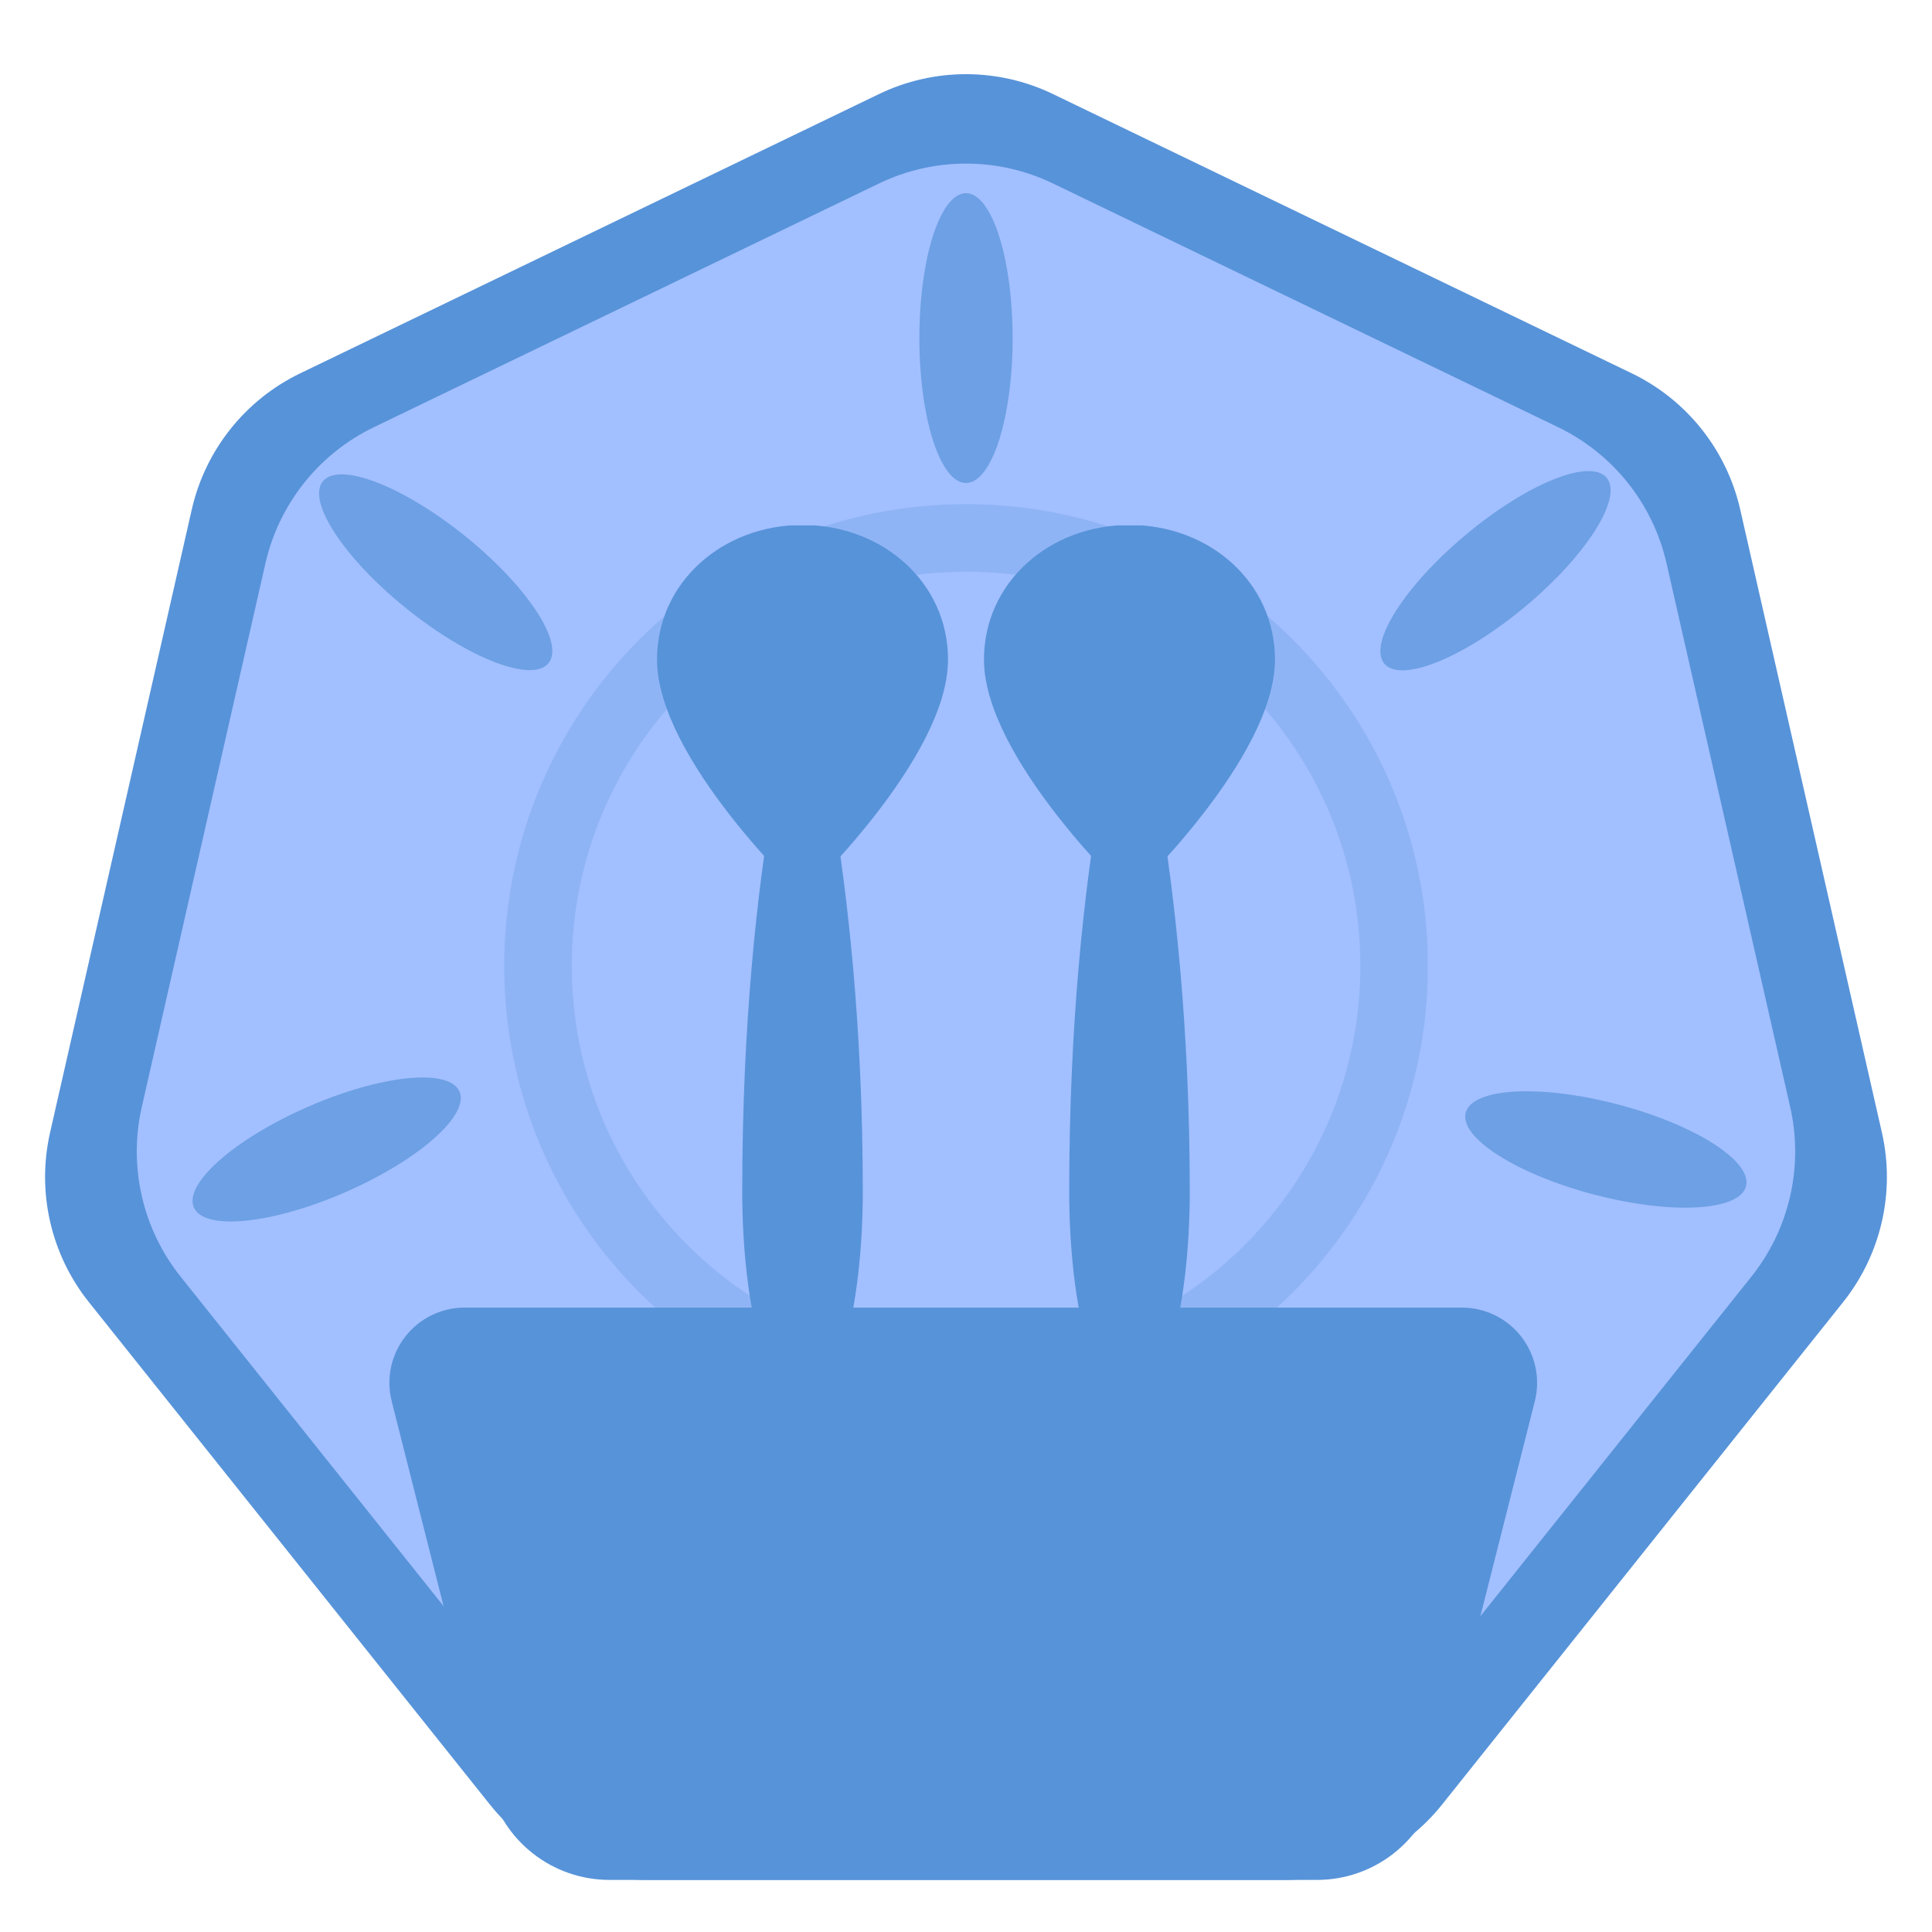
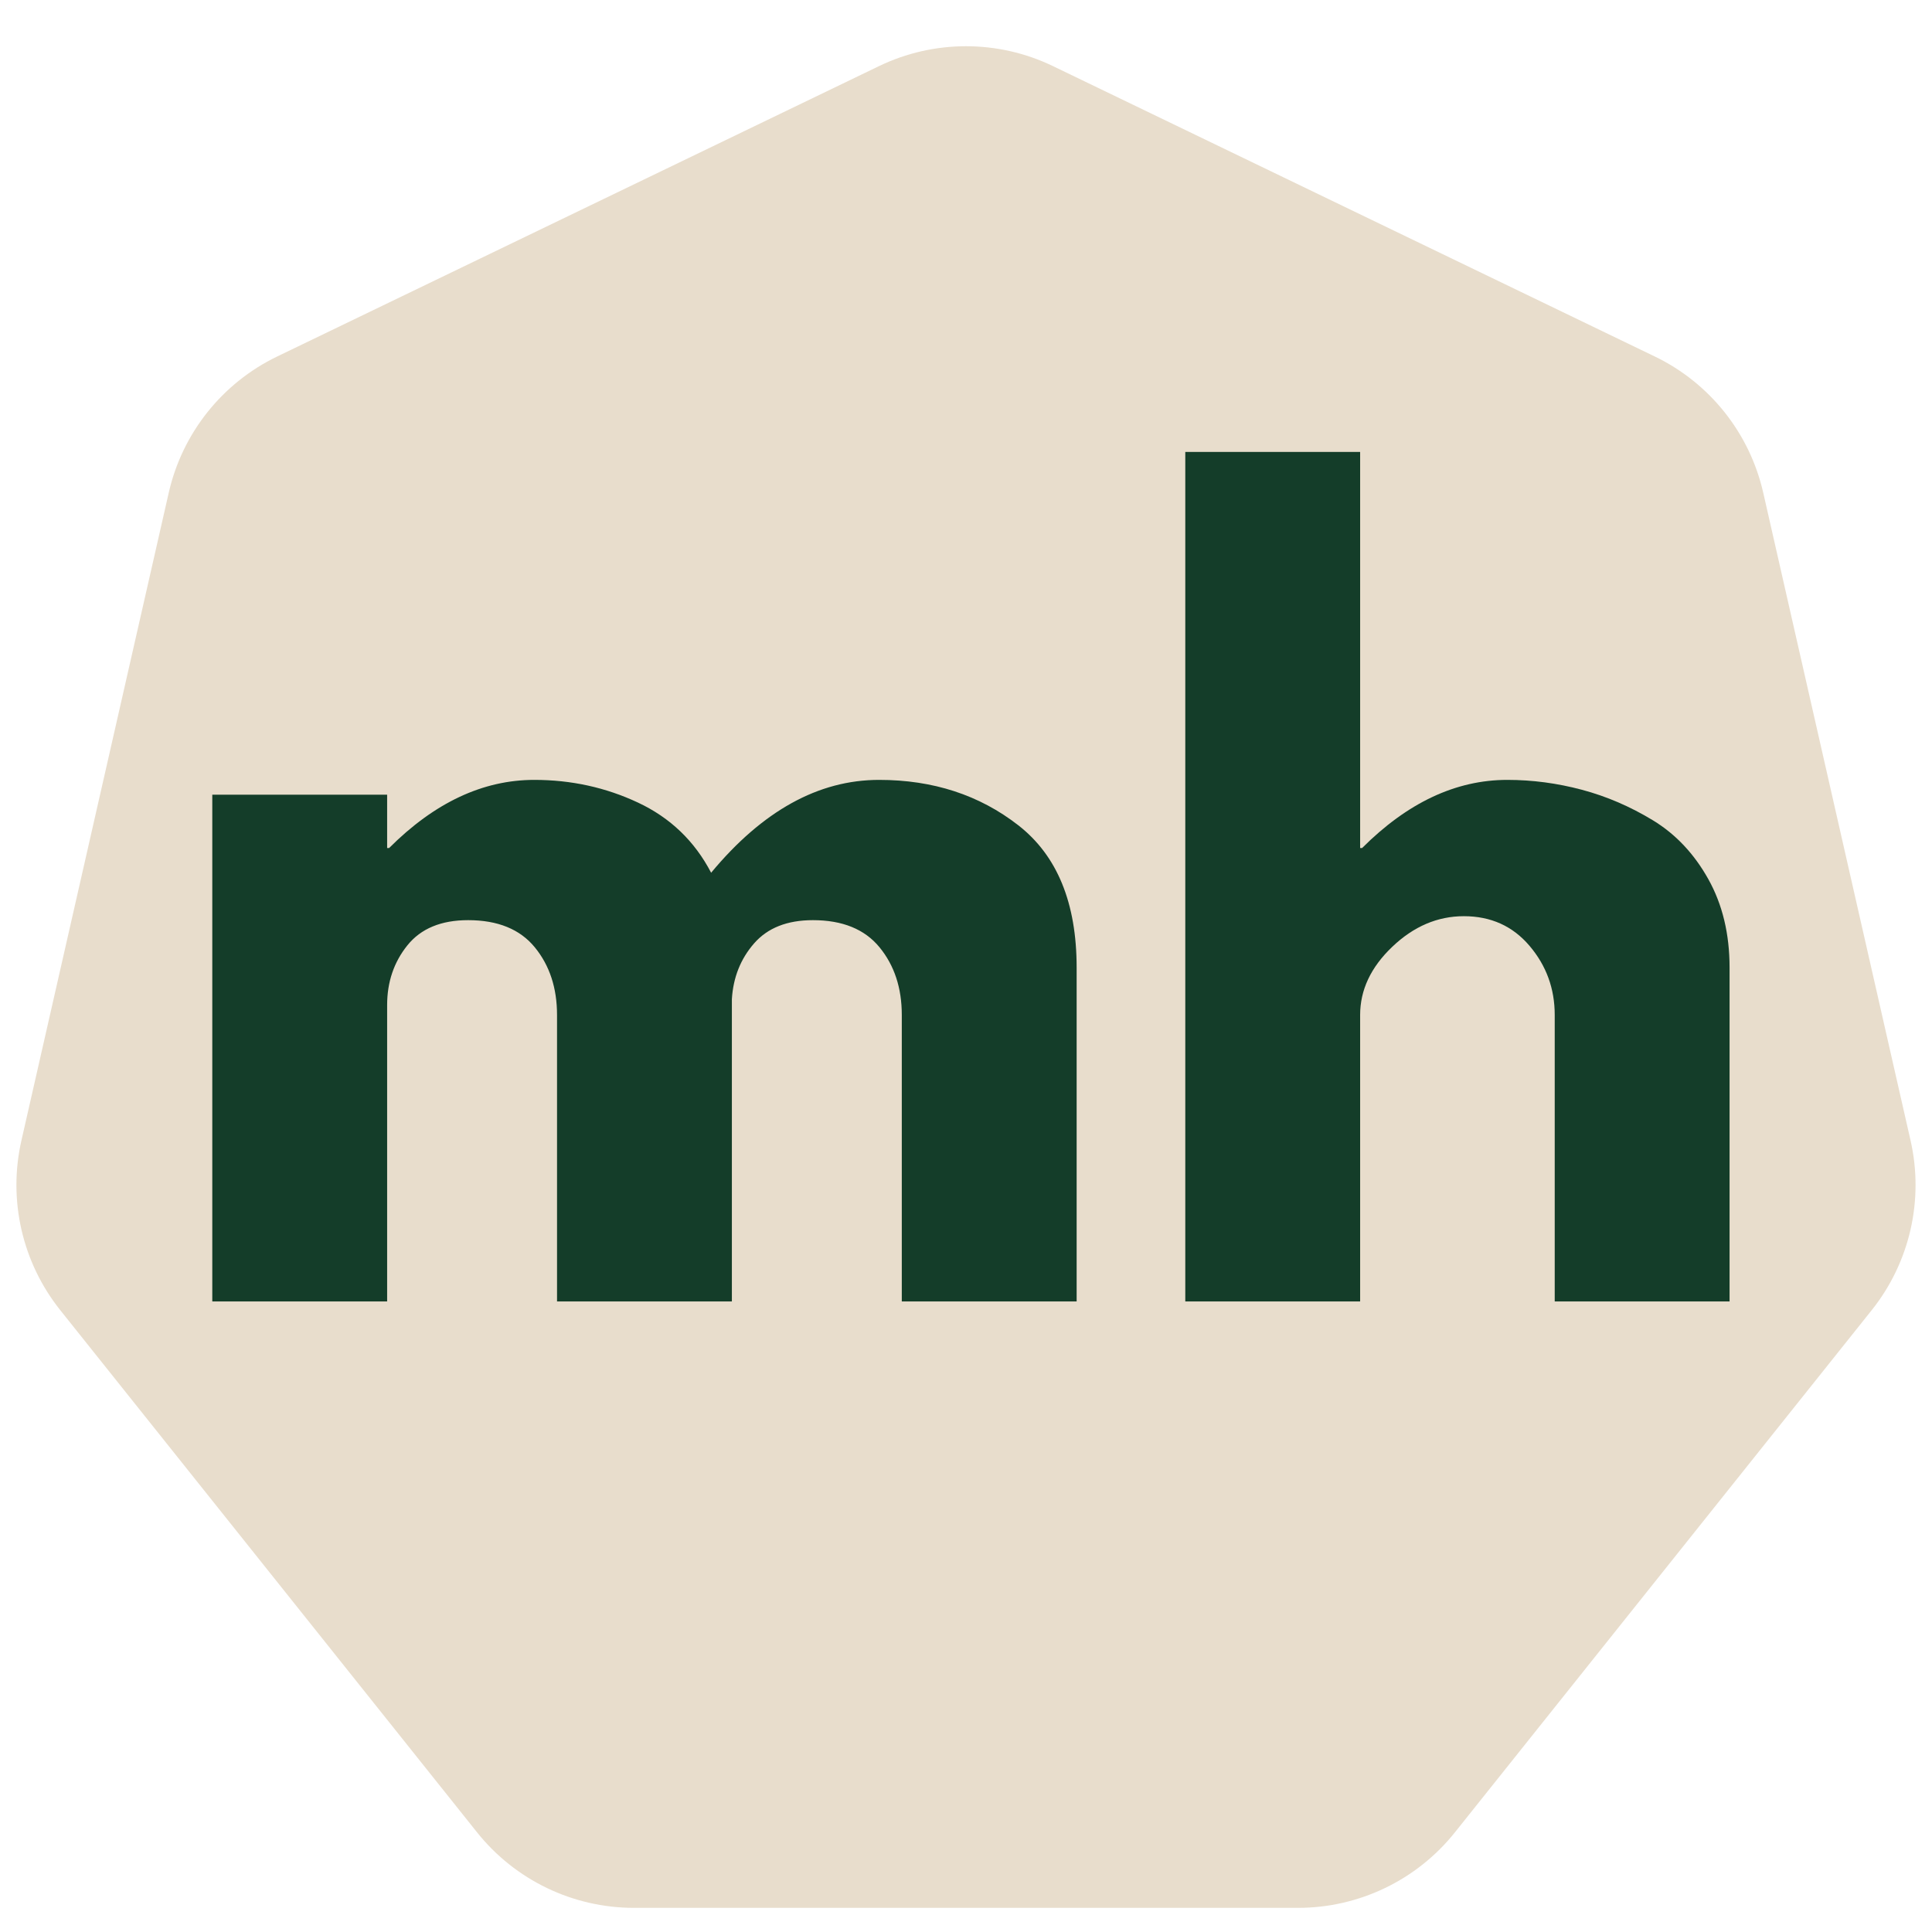
<svg xmlns="http://www.w3.org/2000/svg" width="2000" zoomAndPan="magnify" viewBox="0 0 1500 1500" height="2000" preserveAspectRatio="xMidYMid meet" version="1.0">
  <defs>
-     <filter x="0%" y="0%" width="100%" height="100%" id="7b8fa63a12">
-       <feColorMatrix values="0 0 0 0 1 0 0 0 0 1 0 0 0 0 1 0 0 0 1 0" color-interpolation-filters="sRGB" />
-     </filter>
-     <clipPath id="38569a3297">
-       <path d="M 35 57.07 L 1465 57.07 L 1465 1459.559 L 35 1459.559 Z M 35 57.07 " clip-rule="nonzero" />
+     <g />
+     <clipPath id="ef703cddb9">
+       <path d="M 12 35.887 L 1488 35.887 L 1488 1481.254 L 12 1481.254 Z M 12 35.887 " clip-rule="nonzero" />
    </clipPath>
-     <clipPath id="c3de621bf8">
-       <path d="M 817.539 73.031 L 1266.914 289.852 C 1309.598 310.449 1340.582 349.363 1351.094 395.574 L 1461.102 879.273 C 1471.613 925.492 1460.516 973.98 1430.945 1011.023 L 1119.715 1400.945 C 1090.145 1437.988 1045.324 1459.559 997.93 1459.559 L 502.055 1459.559 C 454.656 1459.559 409.836 1437.988 380.27 1400.945 L 69.035 1011.023 C 39.469 973.98 28.371 925.492 38.883 879.273 L 148.891 395.574 C 159.402 349.363 190.387 310.449 233.07 289.852 L 682.445 73.031 C 725.121 52.441 774.863 52.441 817.539 73.031 Z M 817.539 73.031 " clip-rule="nonzero" />
+     <clipPath id="4df3b8d452">
+       <path d="M 817.539 51.34 L 1284.781 276.781 C 1327.465 297.379 1358.449 336.289 1368.961 382.504 L 1483.352 885.465 C 1493.863 931.68 1482.762 980.168 1453.195 1017.211 L 1129.586 1422.637 C 1100.02 1459.68 1055.199 1481.254 1007.801 1481.254 L 492.184 1481.254 C 444.785 1481.254 399.965 1459.68 370.395 1422.637 L 46.785 1017.211 C 17.219 980.168 6.121 931.68 16.633 885.465 L 131.023 382.504 C 141.531 336.289 172.516 297.379 215.203 276.781 L 682.445 51.34 C 725.121 30.746 774.859 30.746 817.539 51.34 Z M 817.539 51.34 " clip-rule="nonzero" />
    </clipPath>
-     <clipPath id="13321b052e">
-       <path d="M 0 0.07 L 1430 0.07 L 1430 1402.559 L 0 1402.559 Z M 0 0.07 " clip-rule="nonzero" />
+     <clipPath id="86c8d330ba">
+       <path d="M 0 0.887 L 1476 0.887 L 1476 1446.254 L 0 1446.254 Z M 0 0.887 " clip-rule="nonzero" />
    </clipPath>
-     <clipPath id="cc66ad47d7">
-       <path d="M 782.539 16.031 L 1231.914 232.852 C 1274.598 253.449 1305.582 292.363 1316.094 338.574 L 1426.102 822.273 C 1436.613 868.492 1425.516 916.98 1395.945 954.023 L 1084.715 1343.945 C 1055.145 1380.988 1010.324 1402.559 962.93 1402.559 L 467.055 1402.559 C 419.656 1402.559 374.836 1380.988 345.27 1343.945 L 34.035 954.023 C 4.469 916.98 -6.629 868.492 3.883 822.273 L 113.891 338.574 C 124.402 292.363 155.387 253.449 198.07 232.852 L 647.445 16.031 C 690.121 -4.559 739.863 -4.559 782.539 16.031 Z M 782.539 16.031 " clip-rule="nonzero" />
+     <clipPath id="182d3acd88">
+       <path d="M 805.539 16.34 L 1272.781 241.781 C 1315.465 262.379 1346.449 301.289 1356.961 347.504 L 1471.352 850.465 C 1481.863 896.68 1470.762 945.168 1441.195 982.211 L 1117.586 1387.637 C 1088.02 1424.68 1043.199 1446.254 995.801 1446.254 L 480.184 1446.254 C 432.785 1446.254 387.965 1424.68 358.395 1387.637 L 34.785 982.211 C 5.219 945.168 -5.879 896.68 4.633 850.465 L 119.023 347.504 C 129.531 301.289 160.516 262.379 203.203 241.781 L 670.445 16.34 C 713.121 -4.254 762.859 -4.254 805.539 16.34 Z M 805.539 16.34 " clip-rule="nonzero" />
    </clipPath>
-     <clipPath id="0dc407d0e3">
-       <rect x="0" width="1430" y="0" height="1403" />
+     <clipPath id="26acd9252b">
+       <rect x="0" width="1476" y="0" height="1447" />
    </clipPath>
-     <clipPath id="9063b301bb">
-       <path d="M 106 127 L 1394 127 L 1394 1390.137 L 106 1390.137 Z M 106 127 " clip-rule="nonzero" />
-     </clipPath>
-     <clipPath id="f647c09df1">
-       <path d="M 817.539 142.453 L 1209.73 331.684 C 1252.414 352.281 1283.398 391.191 1293.91 437.406 L 1389.902 859.473 C 1400.414 905.688 1389.316 954.176 1359.746 991.219 L 1088.121 1331.523 C 1058.551 1368.566 1013.73 1390.137 966.332 1390.137 L 533.652 1390.137 C 486.254 1390.137 441.434 1368.566 411.863 1331.523 L 140.238 991.219 C 110.672 954.176 99.57 905.688 110.082 859.473 L 206.074 437.406 C 216.586 391.191 247.57 352.281 290.254 331.684 L 682.445 142.453 C 725.121 121.859 774.863 121.859 817.539 142.453 Z M 817.539 142.453 " clip-rule="nonzero" />
-     </clipPath>
-     <clipPath id="3aff354d9d">
-       <path d="M 0 0 L 1288 0 L 1288 1263.137 L 0 1263.137 Z M 0 0 " clip-rule="nonzero" />
-     </clipPath>
-     <clipPath id="962b6fffc0">
-       <path d="M 711.539 15.453 L 1103.73 204.684 C 1146.414 225.281 1177.398 264.191 1187.91 310.406 L 1283.902 732.473 C 1294.414 778.688 1283.316 827.176 1253.746 864.219 L 982.121 1204.523 C 952.551 1241.566 907.73 1263.137 860.332 1263.137 L 427.652 1263.137 C 380.254 1263.137 335.434 1241.566 305.863 1204.523 L 34.238 864.219 C 4.672 827.176 -6.43 778.688 4.082 732.473 L 100.074 310.406 C 110.586 264.191 141.57 225.281 184.254 204.684 L 576.445 15.453 C 619.121 -5.141 668.863 -5.141 711.539 15.453 Z M 711.539 15.453 " clip-rule="nonzero" />
-     </clipPath>
-     <clipPath id="82d37d9868">
-       <rect x="0" width="1288" y="0" height="1264" />
-     </clipPath>
-     <clipPath id="8268f45c48">
-       <path d="M 320.137 110.277 L 413.723 110.277 L 413.723 686.781 L 320.137 686.781 Z M 320.137 110.277 " clip-rule="nonzero" />
-     </clipPath>
-     <clipPath id="8ba4830de5">
-       <path d="M 413.723 518.941 C 413.723 611.441 392.773 686.43 366.93 686.43 C 341.086 686.43 320.137 611.441 320.137 518.941 C 320.137 257.668 366.93 110.277 366.93 110.277 C 366.93 110.277 413.723 264.367 413.723 518.941 Z M 413.723 518.941 " clip-rule="nonzero" />
-     </clipPath>
-     <clipPath id="dede9f94b5">
-       <path d="M 0.137 0.277 L 93.723 0.277 L 93.723 576.48 L 0.137 576.48 Z M 0.137 0.277 " clip-rule="nonzero" />
-     </clipPath>
-     <clipPath id="a5c229f5b8">
-       <path d="M 93.723 408.941 C 93.723 501.441 72.773 576.43 46.93 576.43 C 21.086 576.43 0.137 501.441 0.137 408.941 C 0.137 147.668 46.93 0.277 46.93 0.277 C 46.93 0.277 93.723 154.367 93.723 408.941 Z M 93.723 408.941 " clip-rule="nonzero" />
-     </clipPath>
-     <clipPath id="97050e83ee">
-       <rect x="0" width="94" y="0" height="577" />
-     </clipPath>
-     <clipPath id="cf0fef463d">
-       <path d="M 0.098 1.039 L 226.035 1.039 L 226.035 289.645 L 0.098 289.645 Z M 0.098 1.039 " clip-rule="nonzero" />
-     </clipPath>
-     <clipPath id="e9f7f663ac">
-       <path d="M 0.098 106.074 C 0.098 46.414 50.676 1.57 113.066 1.57 C 175.457 1.57 226.035 46.414 226.035 106.074 C 226.035 183.023 113.066 289.645 113.066 289.645 C 113.066 289.645 0.098 183.023 0.098 106.074 Z M 0.098 106.074 " clip-rule="nonzero" />
-     </clipPath>
-     <clipPath id="2d9bc18d12">
-       <path d="M 0.098 0.52 L 226.035 0.52 L 226.035 288.645 L 0.098 288.645 Z M 0.098 0.52 " clip-rule="nonzero" />
-     </clipPath>
-     <clipPath id="de0ba4d5ec">
-       <path d="M 0.098 105.074 C 0.098 45.414 50.676 0.57 113.066 0.57 C 175.457 0.57 226.035 45.414 226.035 105.074 C 226.035 182.023 113.066 288.645 113.066 288.645 C 113.066 288.645 0.098 182.023 0.098 105.074 Z M 0.098 105.074 " clip-rule="nonzero" />
-     </clipPath>
-     <clipPath id="641a69f097">
-       <rect x="0" width="227" y="0" height="289" />
-     </clipPath>
-     <clipPath id="b2770ea5e1">
-       <path d="M 253.957 1.039 L 479.898 1.039 L 479.898 289.645 L 253.957 289.645 Z M 253.957 1.039 " clip-rule="nonzero" />
-     </clipPath>
-     <clipPath id="b5b52d4804">
-       <path d="M 253.957 106.074 C 253.957 46.414 304.535 1.57 366.926 1.57 C 429.316 1.57 479.898 46.414 479.898 106.074 C 479.898 183.023 366.926 289.645 366.926 289.645 C 366.926 289.645 253.957 183.023 253.957 106.074 Z M 253.957 106.074 " clip-rule="nonzero" />
-     </clipPath>
-     <clipPath id="8e9acf087f">
-       <path d="M 0.957 0.52 L 226.898 0.52 L 226.898 288.645 L 0.957 288.645 Z M 0.957 0.52 " clip-rule="nonzero" />
-     </clipPath>
-     <clipPath id="2908d9c2bd">
-       <path d="M 0.957 105.074 C 0.957 45.414 51.535 0.57 113.926 0.57 C 176.316 0.57 226.898 45.414 226.898 105.074 C 226.898 182.023 113.926 288.645 113.926 288.645 C 113.926 288.645 0.957 182.023 0.957 105.074 Z M 0.957 105.074 " clip-rule="nonzero" />
-     </clipPath>
-     <clipPath id="1ac37c4e6b">
-       <rect x="0" width="227" y="0" height="289" />
-     </clipPath>
-     <clipPath id="97438159ac">
-       <path d="M 66.277 110.277 L 159.863 110.277 L 159.863 686.781 L 66.277 686.781 Z M 66.277 110.277 " clip-rule="nonzero" />
-     </clipPath>
-     <clipPath id="b4e2cc33a5">
-       <path d="M 159.863 518.941 C 159.863 611.441 138.914 686.43 113.07 686.43 C 87.227 686.43 66.277 611.441 66.277 518.941 C 66.277 257.668 113.07 110.277 113.07 110.277 C 113.07 110.277 159.863 264.367 159.863 518.941 Z M 159.863 518.941 " clip-rule="nonzero" />
-     </clipPath>
-     <clipPath id="1cbe8165c7">
-       <path d="M 0.277 0.277 L 93.863 0.277 L 93.863 576.48 L 0.277 576.48 Z M 0.277 0.277 " clip-rule="nonzero" />
-     </clipPath>
-     <clipPath id="41cbd981d0">
-       <path d="M 93.863 408.941 C 93.863 501.441 72.914 576.43 47.07 576.43 C 21.227 576.43 0.277 501.441 0.277 408.941 C 0.277 147.668 47.07 0.277 47.07 0.277 C 47.07 0.277 93.863 154.367 93.863 408.941 Z M 93.863 408.941 " clip-rule="nonzero" />
-     </clipPath>
-     <clipPath id="0a4edb4d89">
-       <rect x="0" width="94" y="0" height="577" />
-     </clipPath>
-     <clipPath id="e8a532de93">
-       <rect x="0" width="480" y="0" height="687" />
-     </clipPath>
-     <clipPath id="58084d206f">
-       <path d="M 302 1015.23 L 1193.453 1015.23 L 1193.453 1459.559 L 302 1459.559 Z M 302 1015.23 " clip-rule="nonzero" />
-     </clipPath>
-     <clipPath id="a82a448a8b">
-       <path d="M 473.203 1459.559 L 1022.523 1459.559 C 1066.629 1459.559 1105.105 1429.613 1115.93 1386.855 L 1191.613 1087.938 C 1196.031 1070.48 1192.148 1051.961 1181.09 1037.754 C 1170.027 1023.543 1153.027 1015.23 1135.023 1015.23 L 360.703 1015.23 C 342.699 1015.23 325.699 1023.543 314.637 1037.754 C 303.578 1051.961 299.695 1070.48 304.113 1087.938 L 379.797 1386.855 C 390.621 1429.613 429.098 1459.559 473.203 1459.559 Z M 473.203 1459.559 " clip-rule="nonzero" />
-     </clipPath>
-     <clipPath id="92af21019b">
-       <path d="M 0 0.23 L 891.453 0.23 L 891.453 444.559 L 0 444.559 Z M 0 0.23 " clip-rule="nonzero" />
-     </clipPath>
-     <clipPath id="57aa7f03df">
-       <path d="M 171.203 444.559 L 720.523 444.559 C 764.629 444.559 803.105 414.613 813.93 371.855 L 889.613 72.938 C 894.031 55.48 890.148 36.961 879.09 22.754 C 868.027 8.543 851.027 0.23 833.023 0.23 L 58.703 0.23 C 40.699 0.23 23.699 8.543 12.637 22.754 C 1.578 36.961 -2.305 55.48 2.113 72.938 L 77.797 371.855 C 88.621 414.613 127.098 444.559 171.203 444.559 Z M 171.203 444.559 " clip-rule="nonzero" />
-     </clipPath>
-     <clipPath id="ad83576edc">
-       <rect x="0" width="892" y="0" height="445" />
-     </clipPath>
-     <mask id="2b576cc506">
-       <g filter="url(#7b8fa63a12)">
-         <rect x="-150" width="1800" fill="#000000" y="-150" height="1800" fill-opacity="0.25" />
-       </g>
-     </mask>
-     <clipPath id="eebdbf442f">
-       <path d="M 213.453 213.398 L 930.453 213.398 L 930.453 930.398 L 213.453 930.398 Z M 213.453 213.398 " clip-rule="nonzero" />
-     </clipPath>
-     <clipPath id="5cf66fb0f1">
-       <path d="M 572.055 213.398 C 374.004 213.398 213.453 373.949 213.453 572 C 213.453 770.051 374.004 930.598 572.055 930.598 C 770.102 930.598 930.652 770.051 930.652 572 C 930.652 373.949 770.102 213.398 572.055 213.398 Z M 572.055 213.398 " clip-rule="nonzero" />
-     </clipPath>
-     <clipPath id="7bc6bd2bfe">
-       <rect x="0" width="1144" y="0" height="1144" />
-     </clipPath>
-     <mask id="8d299cfe41">
-       <g filter="url(#7b8fa63a12)">
-         <rect x="-150" width="1800" fill="#000000" y="-150" height="1800" fill-opacity="0.7" />
-       </g>
-     </mask>
-     <clipPath id="28bfaac9a2">
-       <path d="M 0.812 1 L 73.188 1 L 73.188 226 L 0.812 226 Z M 0.812 1 " clip-rule="nonzero" />
-     </clipPath>
-     <clipPath id="cbf2ab3e0c">
-       <path d="M 0.812 113.5 C 0.812 51.367 17.016 1 37 1 C 56.984 1 73.188 51.367 73.188 113.5 C 73.188 175.633 56.984 226 37 226 C 17.016 226 0.812 175.633 0.812 113.5 Z M 0.812 113.5 " clip-rule="nonzero" />
-     </clipPath>
-     <clipPath id="1dfee5ca8e">
-       <path d="M 0.812 0 L 73.188 0 L 73.188 225 L 0.812 225 Z M 0.812 0 " clip-rule="nonzero" />
-     </clipPath>
-     <clipPath id="fb887b9c84">
-       <path d="M 0.812 112.5 C 0.812 50.367 17.016 0 37 0 C 56.984 0 73.188 50.367 73.188 112.5 C 73.188 174.633 56.984 225 37 225 C 17.016 225 0.812 174.633 0.812 112.5 Z M 0.812 112.5 " clip-rule="nonzero" />
-     </clipPath>
-     <clipPath id="bf61de6f30">
-       <rect x="0" width="74" y="0" height="225" />
-     </clipPath>
-     <clipPath id="5020a51992">
-       <rect x="0" width="74" y="0" height="227" />
-     </clipPath>
-     <mask id="c081e9c126">
-       <g filter="url(#7b8fa63a12)">
-         <rect x="-150" width="1800" fill="#000000" y="-150" height="1800" fill-opacity="0.7" />
-       </g>
-     </mask>
-     <clipPath id="24e4df1127">
-       <path d="M 20 23 L 200 23 L 200 179 L 20 179 Z M 20 23 " clip-rule="nonzero" />
-     </clipPath>
-     <clipPath id="e6f819535f">
-       <path d="M 0.586 145.523 L 173.191 1.121 L 219.633 56.633 L 47.027 201.035 Z M 0.586 145.523 " clip-rule="nonzero" />
-     </clipPath>
-     <clipPath id="6d59249677">
-       <path d="M 86.875 73.336 C 134.527 33.469 183.555 13.574 196.379 28.902 C 209.203 44.234 180.969 88.98 133.312 128.848 C 85.66 168.715 36.633 188.609 23.809 173.277 C 10.984 157.949 39.219 113.203 86.875 73.336 Z M 86.875 73.336 " clip-rule="nonzero" />
-     </clipPath>
-     <clipPath id="4abe671ea9">
-       <path d="M 0 0 L 180 0 L 180 156 L 0 156 Z M 0 0 " clip-rule="nonzero" />
-     </clipPath>
-     <clipPath id="38ee9deca5">
-       <path d="M -19.414 122.523 L 153.191 -21.879 L 199.633 33.633 L 27.027 178.035 Z M -19.414 122.523 " clip-rule="nonzero" />
-     </clipPath>
-     <clipPath id="0d17c5ef4b">
-       <path d="M 66.875 50.336 C 114.527 10.469 163.555 -9.426 176.379 5.902 C 189.203 21.234 160.969 65.98 113.312 105.848 C 65.66 145.715 16.633 165.609 3.809 150.277 C -9.016 134.949 19.219 90.203 66.875 50.336 Z M 66.875 50.336 " clip-rule="nonzero" />
-     </clipPath>
-     <clipPath id="3c25c2440f">
-       <rect x="0" width="180" y="0" height="156" />
-     </clipPath>
-     <clipPath id="9644c6d017">
-       <rect x="0" width="220" y="0" height="202" />
-     </clipPath>
-     <mask id="06e7a24ecd">
-       <g filter="url(#7b8fa63a12)">
-         <rect x="-150" width="1800" fill="#000000" y="-150" height="1800" fill-opacity="0.7" />
-       </g>
-     </mask>
-     <clipPath id="aeefc4cbe1">
-       <path d="M 9 19 L 228 19 L 228 110 L 9 110 Z M 9 19 " clip-rule="nonzero" />
-     </clipPath>
-     <clipPath id="7dcbc6f5c9">
-       <path d="M 19.172 0.883 L 236.836 58.027 L 218.457 128.031 L 0.793 70.887 Z M 19.172 0.883 " clip-rule="nonzero" />
-     </clipPath>
-     <clipPath id="67ea0ccd22">
-       <path d="M 127.984 29.449 C 188.078 45.227 232.68 73.688 227.605 93.02 C 222.531 112.352 169.699 115.23 109.605 99.453 C 49.508 83.676 4.906 55.215 9.98 35.887 C 15.055 16.555 67.887 13.672 127.984 29.449 Z M 127.984 29.449 " clip-rule="nonzero" />
-     </clipPath>
-     <clipPath id="50bb3897a6">
-       <path d="M 0 0 L 219 0 L 219 91 L 0 91 Z M 0 0 " clip-rule="nonzero" />
-     </clipPath>
-     <clipPath id="5e3b7ed47c">
-       <path d="M 10.172 -18.117 L 227.836 39.027 L 209.457 109.031 L -8.207 51.887 Z M 10.172 -18.117 " clip-rule="nonzero" />
-     </clipPath>
-     <clipPath id="59e3067907">
-       <path d="M 118.984 10.449 C 179.078 26.227 223.68 54.688 218.605 74.02 C 213.531 93.352 160.699 96.23 100.605 80.453 C 40.508 64.676 -4.094 36.215 0.98 16.887 C 6.055 -2.445 58.887 -5.328 118.984 10.449 Z M 118.984 10.449 " clip-rule="nonzero" />
-     </clipPath>
-     <clipPath id="9e53e2ef98">
-       <rect x="0" width="219" y="0" height="91" />
-     </clipPath>
-     <clipPath id="d2a71475c4">
-       <rect x="0" width="237" y="0" height="129" />
-     </clipPath>
-     <mask id="72927197f4">
-       <g filter="url(#7b8fa63a12)">
-         <rect x="-150" width="1800" fill="#000000" y="-150" height="1800" fill-opacity="0.7" />
-       </g>
-     </mask>
-     <clipPath id="5fe6891226">
-       <path d="M 14 22 L 223 22 L 223 135 L 14 135 Z M 14 22 " clip-rule="nonzero" />
-     </clipPath>
-     <clipPath id="b877054a07">
-       <path d="M 236.203 66.633 L 29.941 156.625 L 0.996 90.289 L 207.262 0.297 Z M 236.203 66.633 " clip-rule="nonzero" />
-     </clipPath>
-     <clipPath id="1c18d5f622">
-       <path d="M 133.09 111.621 C 76.145 136.465 23.5 141.758 15.508 123.441 C 7.516 105.121 47.203 70.129 104.148 45.285 C 161.098 20.438 213.742 15.145 221.734 33.465 C 229.727 51.781 190.039 86.773 133.09 111.621 Z M 133.09 111.621 " clip-rule="nonzero" />
-     </clipPath>
-     <clipPath id="264ef1542a">
-       <path d="M 0 0 L 209 0 L 209 113 L 0 113 Z M 0 0 " clip-rule="nonzero" />
-     </clipPath>
-     <clipPath id="6dd64dfcd5">
-       <path d="M 222.203 44.633 L 15.941 134.625 L -13.004 68.289 L 193.262 -21.703 Z M 222.203 44.633 " clip-rule="nonzero" />
-     </clipPath>
-     <clipPath id="913eba9962">
-       <path d="M 119.09 89.621 C 62.145 114.465 9.5 119.758 1.508 101.441 C -6.484 83.121 33.203 48.129 90.148 23.285 C 147.098 -1.562 199.742 -6.855 207.734 11.465 C 215.727 29.781 176.039 64.773 119.09 89.621 Z M 119.09 89.621 " clip-rule="nonzero" />
-     </clipPath>
-     <clipPath id="1225c81c31">
-       <rect x="0" width="209" y="0" height="113" />
-     </clipPath>
-     <clipPath id="5f4b92b1aa">
-       <rect x="0" width="237" y="0" height="157" />
-     </clipPath>
-     <mask id="62fe498cc7">
-       <g filter="url(#7b8fa63a12)">
-         <rect x="-150" width="1800" fill="#000000" y="-150" height="1800" fill-opacity="0.7" />
-       </g>
-     </mask>
-     <clipPath id="03489e7673">
-       <path d="M 20 23 L 202 23 L 202 176 L 20 176 Z M 20 23 " clip-rule="nonzero" />
-     </clipPath>
-     <clipPath id="1744ae6a29">
-       <path d="M 176.207 198.035 L 0.93 56.891 L 46.32 0.52 L 221.602 141.664 Z M 176.207 198.035 " clip-rule="nonzero" />
-     </clipPath>
-     <clipPath id="9e71466b3b">
-       <path d="M 88.586 127.477 C 40.191 88.508 11.121 44.301 23.656 28.734 C 36.191 13.168 85.582 32.137 133.977 71.105 C 182.371 110.074 211.438 154.281 198.902 169.848 C 186.367 185.414 136.977 166.445 88.586 127.477 Z M 88.586 127.477 " clip-rule="nonzero" />
-     </clipPath>
-     <clipPath id="111a7c51fc">
-       <path d="M 0 0 L 182 0 L 182 153 L 0 153 Z M 0 0 " clip-rule="nonzero" />
-     </clipPath>
-     <clipPath id="f3611b4899">
-       <path d="M 156.207 175.035 L -19.07 33.891 L 26.32 -22.48 L 201.602 118.664 Z M 156.207 175.035 " clip-rule="nonzero" />
-     </clipPath>
-     <clipPath id="d567618a4e">
-       <path d="M 68.586 104.477 C 20.191 65.508 -8.879 21.301 3.656 5.734 C 16.191 -9.832 65.582 9.137 113.977 48.105 C 162.371 87.074 191.438 131.281 178.902 146.848 C 166.367 162.414 116.977 143.445 68.586 104.477 Z M 68.586 104.477 " clip-rule="nonzero" />
-     </clipPath>
-     <clipPath id="872b7cbeee">
-       <rect x="0" width="182" y="0" height="153" />
-     </clipPath>
-     <clipPath id="cec684ea15">
-       <rect x="0" width="222" y="0" height="199" />
+     <clipPath id="53c63424fb">
+       <rect x="0" width="1264" y="0" height="961" />
    </clipPath>
  </defs>
-   <g clip-path="url(#38569a3297)">
-     <g clip-path="url(#c3de621bf8)">
-       <g transform="matrix(1, 0, 0, 1, 35, 57)">
-         <g clip-path="url(#0dc407d0e3)">
-           <g clip-path="url(#13321b052e)">
-             <g clip-path="url(#cc66ad47d7)">
-               <path fill="#5793d9" d="M -12.75 -16.559 L 1445.172 -16.559 L 1445.172 1402.559 L -12.75 1402.559 Z M -12.75 -16.559 " fill-opacity="1" fill-rule="nonzero" />
+   <g clip-path="url(#ef703cddb9)">
+     <g clip-path="url(#4df3b8d452)">
+       <g transform="matrix(1, 0, 0, 1, 12, 35)">
+         <g clip-path="url(#26acd9252b)">
+           <g clip-path="url(#86c8d330ba)">
+             <g clip-path="url(#182d3acd88)">
+               <path fill="#e8ddcc" d="M -12 -16.254 L 1490.496 -16.254 L 1490.496 1446.254 L -12 1446.254 Z M -12 -16.254 " fill-opacity="1" fill-rule="nonzero" />
            </g>
          </g>
        </g>
      </g>
    </g>
  </g>
-   <g clip-path="url(#9063b301bb)">
-     <g clip-path="url(#f647c09df1)">
-       <g transform="matrix(1, 0, 0, 1, 106, 127)">
-         <g clip-path="url(#82d37d9868)">
-           <g clip-path="url(#3aff354d9d)">
-             <g clip-path="url(#962b6fffc0)">
-               <path fill="#a2bfff" d="M -12.551 -17.137 L 1302.734 -17.137 L 1302.734 1263.137 L -12.551 1263.137 Z M -12.551 -17.137 " fill-opacity="1" fill-rule="nonzero" />
-             </g>
+   <g transform="matrix(1, 0, 0, 1, 118, 319)">
+     <g clip-path="url(#53c63424fb)">
+       <g fill="#143d29" fill-opacity="1">
+         <g transform="translate(0.806681, 691.4386)">
+           <g>
+             <path d="M 46.016 0 L 46.016 -393.438 L 181.766 -393.438 L 181.766 -352.031 L 183.297 -352.031 C 218.578 -387.301 256.156 -404.938 296.031 -404.938 C 324.664 -404.938 351.508 -399.055 376.562 -387.297 C 401.613 -375.535 420.531 -357.383 433.312 -332.844 C 473.195 -380.906 516.66 -404.938 563.703 -404.938 C 605.629 -404.938 641.676 -393.176 671.844 -369.656 C 702.008 -346.145 717.094 -309.332 717.094 -259.219 L 717.094 0 L 581.344 0 L 581.344 -222.406 C 581.344 -243.375 575.586 -260.883 564.078 -274.938 C 552.578 -289 535.32 -296.031 512.312 -296.031 C 492.375 -296.031 477.16 -290.02 466.672 -278 C 456.191 -265.988 450.441 -251.551 449.422 -234.688 L 449.422 0 L 313.672 0 L 313.672 -222.406 C 313.672 -243.375 307.922 -260.883 296.422 -274.938 C 284.922 -289 267.664 -296.031 244.656 -296.031 C 223.688 -296.031 207.961 -289.508 197.484 -276.469 C 187.004 -263.438 181.766 -247.973 181.766 -230.078 L 181.766 0 Z M 46.016 0 " />
          </g>
        </g>
      </g>
-     </g>
-   </g>
-   <g transform="matrix(1, 0, 0, 1, 510, 406)">
-     <g clip-path="url(#e8a532de93)">
-       <g clip-path="url(#8268f45c48)">
-         <g clip-path="url(#8ba4830de5)">
-           <g transform="matrix(1, 0, 0, 1, 320, 110)">
-             <g clip-path="url(#97050e83ee)">
-               <g clip-path="url(#dede9f94b5)">
-                 <g clip-path="url(#a5c229f5b8)">
-                   <path fill="#5793d9" d="M 0.137 0.277 L 93.723 0.277 L 93.723 576.418 L 0.137 576.418 Z M 0.137 0.277 " fill-opacity="1" fill-rule="nonzero" />
-                 </g>
-               </g>
-             </g>
-           </g>
-         </g>
-       </g>
-       <g clip-path="url(#cf0fef463d)">
-         <g clip-path="url(#e9f7f663ac)">
-           <g transform="matrix(1, 0, 0, 1, 0.000000000000056843, 1)">
-             <g clip-path="url(#641a69f097)">
-               <g clip-path="url(#2d9bc18d12)">
-                 <g clip-path="url(#de0ba4d5ec)">
-                   <path fill="#5793d9" d="M 226.035 288.645 L 0.098 288.645 L 0.098 0.922 L 226.035 0.922 Z M 226.035 288.645 " fill-opacity="1" fill-rule="nonzero" />
-                 </g>
-               </g>
-             </g>
-           </g>
-         </g>
-       </g>
-       <g clip-path="url(#b2770ea5e1)">
-         <g clip-path="url(#b5b52d4804)">
-           <g transform="matrix(1, 0, 0, 1, 253, 1)">
-             <g clip-path="url(#1ac37c4e6b)">
-               <g clip-path="url(#8e9acf087f)">
-                 <g clip-path="url(#2908d9c2bd)">
-                   <path fill="#5793d9" d="M 226.898 288.645 L 0.957 288.645 L 0.957 0.922 L 226.898 0.922 Z M 226.898 288.645 " fill-opacity="1" fill-rule="nonzero" />
-                 </g>
-               </g>
-             </g>
-           </g>
-         </g>
-       </g>
-       <g clip-path="url(#97438159ac)">
-         <g clip-path="url(#b4e2cc33a5)">
-           <g transform="matrix(1, 0, 0, 1, 66, 110)">
-             <g clip-path="url(#0a4edb4d89)">
-               <g clip-path="url(#1cbe8165c7)">
-                 <g clip-path="url(#41cbd981d0)">
-                   <path fill="#5793d9" d="M 0.277 0.277 L 93.863 0.277 L 93.863 576.418 L 0.277 576.418 Z M 0.277 0.277 " fill-opacity="1" fill-rule="nonzero" />
-                 </g>
-               </g>
-             </g>
-           </g>
-         </g>
-       </g>
-     </g>
-   </g>
-   <g clip-path="url(#58084d206f)">
-     <g clip-path="url(#a82a448a8b)">
-       <g transform="matrix(1, 0, 0, 1, 302, 1015)">
-         <g clip-path="url(#ad83576edc)">
-           <g clip-path="url(#92af21019b)">
-             <g clip-path="url(#57aa7f03df)">
-               <path fill="#5793d9" d="M -16.297 0.23 L 908.809 0.23 L 908.809 444.559 L -16.297 444.559 Z M -16.297 0.23 " fill-opacity="1" fill-rule="nonzero" />
-             </g>
-           </g>
-         </g>
-       </g>
-     </g>
-   </g>
-   <g mask="url(#2b576cc506)">
-     <g transform="matrix(1, 0, 0, 1, 178, 178)">
-       <g clip-path="url(#7bc6bd2bfe)">
-         <g clip-path="url(#eebdbf442f)">
-           <g clip-path="url(#5cf66fb0f1)">
-             <path stroke-linecap="butt" transform="matrix(0.75, 0, 0, 0.75, 213.4546, 213.4002)" fill="none" stroke-linejoin="miter" d="M 478.134 -0.002 C 214.066 -0.002 -0.002 214.065 -0.002 478.133 C -0.002 742.196 214.066 956.263 478.134 956.263 C 742.196 956.263 956.264 742.196 956.264 478.133 C 956.264 214.065 742.196 -0.002 478.134 -0.002 Z M 478.134 -0.002 " stroke="#5793d9" stroke-width="140" stroke-opacity="1" stroke-miterlimit="4" />
-           </g>
-         </g>
-       </g>
-     </g>
-   </g>
-   <g mask="url(#8d299cfe41)">
-     <g transform="matrix(1, 0, 0, 1, 713, 149)">
-       <g clip-path="url(#5020a51992)">
-         <g clip-path="url(#28bfaac9a2)">
-           <g clip-path="url(#cbf2ab3e0c)">
-             <g transform="matrix(1, 0, 0, 1, 0.000000000000113687, 1)">
-               <g clip-path="url(#bf61de6f30)">
-                 <g clip-path="url(#1dfee5ca8e)">
-                   <g clip-path="url(#fb887b9c84)">
-                     <path fill="#5793d9" d="M 0.812 225 L 0.812 -0.043 L 73.188 -0.043 L 73.188 225 Z M 0.812 225 " fill-opacity="1" fill-rule="nonzero" />
-                   </g>
-                 </g>
-               </g>
-             </g>
-           </g>
-         </g>
-       </g>
-     </g>
-   </g>
-   <g mask="url(#c081e9c126)">
-     <g transform="matrix(1, 0, 0, 1, 1051, 342)">
-       <g clip-path="url(#9644c6d017)">
-         <g clip-path="url(#24e4df1127)">
-           <g clip-path="url(#e6f819535f)">
-             <g clip-path="url(#6d59249677)">
-               <g transform="matrix(1, 0, 0, 1, 20, 23)">
-                 <g clip-path="url(#3c25c2440f)">
-                   <g clip-path="url(#4abe671ea9)">
-                     <g clip-path="url(#38ee9deca5)">
-                       <g clip-path="url(#0d17c5ef4b)">
-                         <path fill="#5793d9" d="M -19.414 122.523 L 153.191 -21.879 L 199.633 33.633 L 27.027 178.035 Z M -19.414 122.523 " fill-opacity="1" fill-rule="nonzero" />
-                       </g>
-                     </g>
-                   </g>
-                 </g>
-               </g>
-             </g>
-           </g>
-         </g>
-       </g>
-     </g>
-   </g>
-   <g mask="url(#06e7a24ecd)">
-     <g transform="matrix(1, 0, 0, 1, 1128, 828)">
-       <g clip-path="url(#d2a71475c4)">
-         <g clip-path="url(#aeefc4cbe1)">
-           <g clip-path="url(#7dcbc6f5c9)">
-             <g clip-path="url(#67ea0ccd22)">
-               <g transform="matrix(1, 0, 0, 1, 9, 19)">
-                 <g clip-path="url(#9e53e2ef98)">
-                   <g clip-path="url(#50bb3897a6)">
-                     <g clip-path="url(#5e3b7ed47c)">
-                       <g clip-path="url(#59e3067907)">
-                         <path fill="#5793d9" d="M 10.172 -18.117 L 227.836 39.027 L 209.457 109.031 L -8.207 51.887 Z M 10.172 -18.117 " fill-opacity="1" fill-rule="nonzero" />
-                       </g>
-                     </g>
-                   </g>
-                 </g>
-               </g>
-             </g>
-           </g>
-         </g>
-       </g>
-     </g>
-   </g>
-   <g mask="url(#72927197f4)">
-     <g transform="matrix(1, 0, 0, 1, 135, 814)">
-       <g clip-path="url(#5f4b92b1aa)">
-         <g clip-path="url(#5fe6891226)">
-           <g clip-path="url(#b877054a07)">
-             <g clip-path="url(#1c18d5f622)">
-               <g transform="matrix(1, 0, 0, 1, 14, 22)">
-                 <g clip-path="url(#1225c81c31)">
-                   <g clip-path="url(#264ef1542a)">
-                     <g clip-path="url(#6dd64dfcd5)">
-                       <g clip-path="url(#913eba9962)">
-                         <path fill="#5793d9" d="M 222.203 44.633 L 15.941 134.625 L -13.004 68.289 L 193.262 -21.703 Z M 222.203 44.633 " fill-opacity="1" fill-rule="nonzero" />
-                       </g>
-                     </g>
-                   </g>
-                 </g>
-               </g>
-             </g>
-           </g>
-         </g>
-       </g>
-     </g>
-   </g>
-   <g mask="url(#62fe498cc7)">
-     <g transform="matrix(1, 0, 0, 1, 227, 345)">
-       <g clip-path="url(#cec684ea15)">
-         <g clip-path="url(#03489e7673)">
-           <g clip-path="url(#1744ae6a29)">
-             <g clip-path="url(#9e71466b3b)">
-               <g transform="matrix(1, 0, 0, 1, 20, 23)">
-                 <g clip-path="url(#872b7cbeee)">
-                   <g clip-path="url(#111a7c51fc)">
-                     <g clip-path="url(#f3611b4899)">
-                       <g clip-path="url(#d567618a4e)">
-                         <path fill="#5793d9" d="M 156.207 175.035 L -19.07 33.891 L 26.32 -22.48 L 201.602 118.664 Z M 156.207 175.035 " fill-opacity="1" fill-rule="nonzero" />
-                       </g>
-                     </g>
-                   </g>
-                 </g>
-               </g>
-             </g>
+       <g fill="#143d29" fill-opacity="1">
+         <g transform="translate(756.2381, 691.4386)">
+           <g>
+             <path d="M 46.016 0 L 46.016 -659.562 L 181.766 -659.562 L 181.766 -352.031 L 183.297 -352.031 C 218.578 -387.301 256.156 -404.938 296.031 -404.938 C 315.469 -404.938 334.77 -402.379 353.938 -397.266 C 373.113 -392.16 391.52 -384.238 409.156 -373.5 C 426.801 -362.758 441.117 -347.547 452.109 -327.859 C 463.098 -308.18 468.594 -285.301 468.594 -259.219 L 468.594 0 L 332.844 0 L 332.844 -222.406 C 332.844 -242.863 326.32 -260.758 313.281 -276.094 C 300.25 -291.438 283.254 -299.109 262.297 -299.109 C 241.836 -299.109 223.301 -291.18 206.688 -275.328 C 190.07 -259.484 181.766 -241.844 181.766 -222.406 L 181.766 0 Z M 46.016 0 " />
          </g>
        </g>
      </g>
    </g>
  </g>
</svg>
